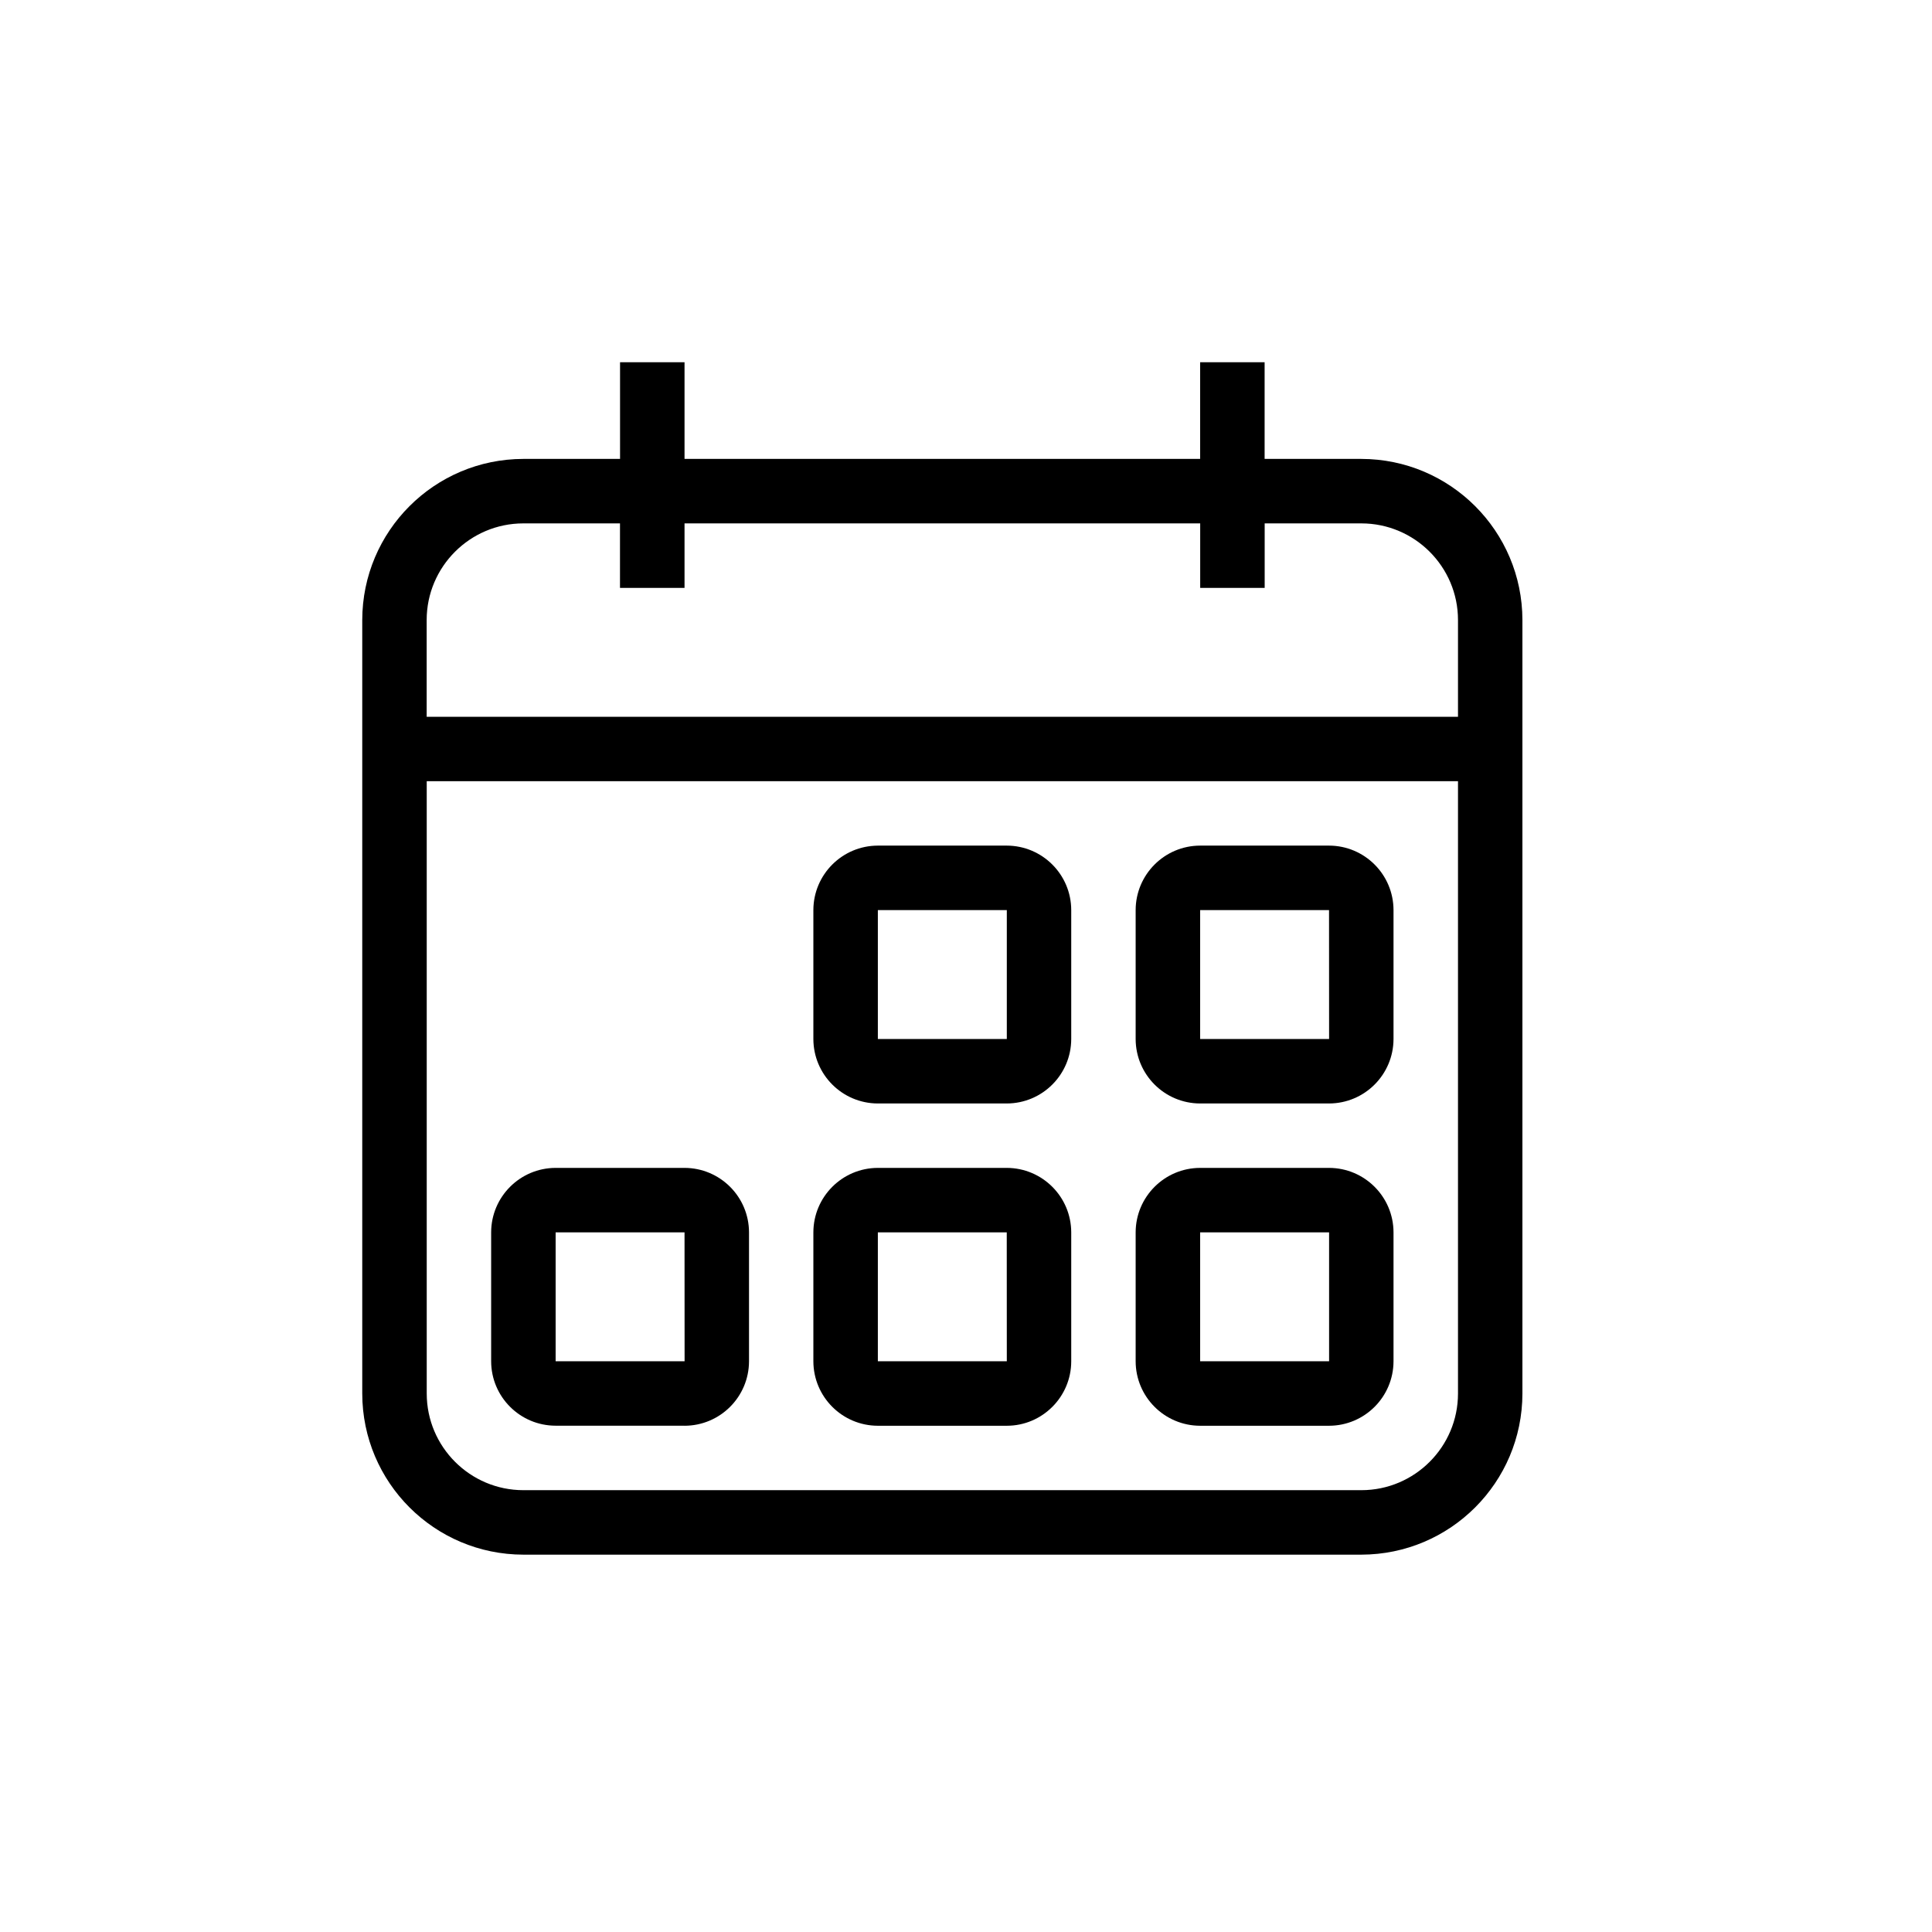
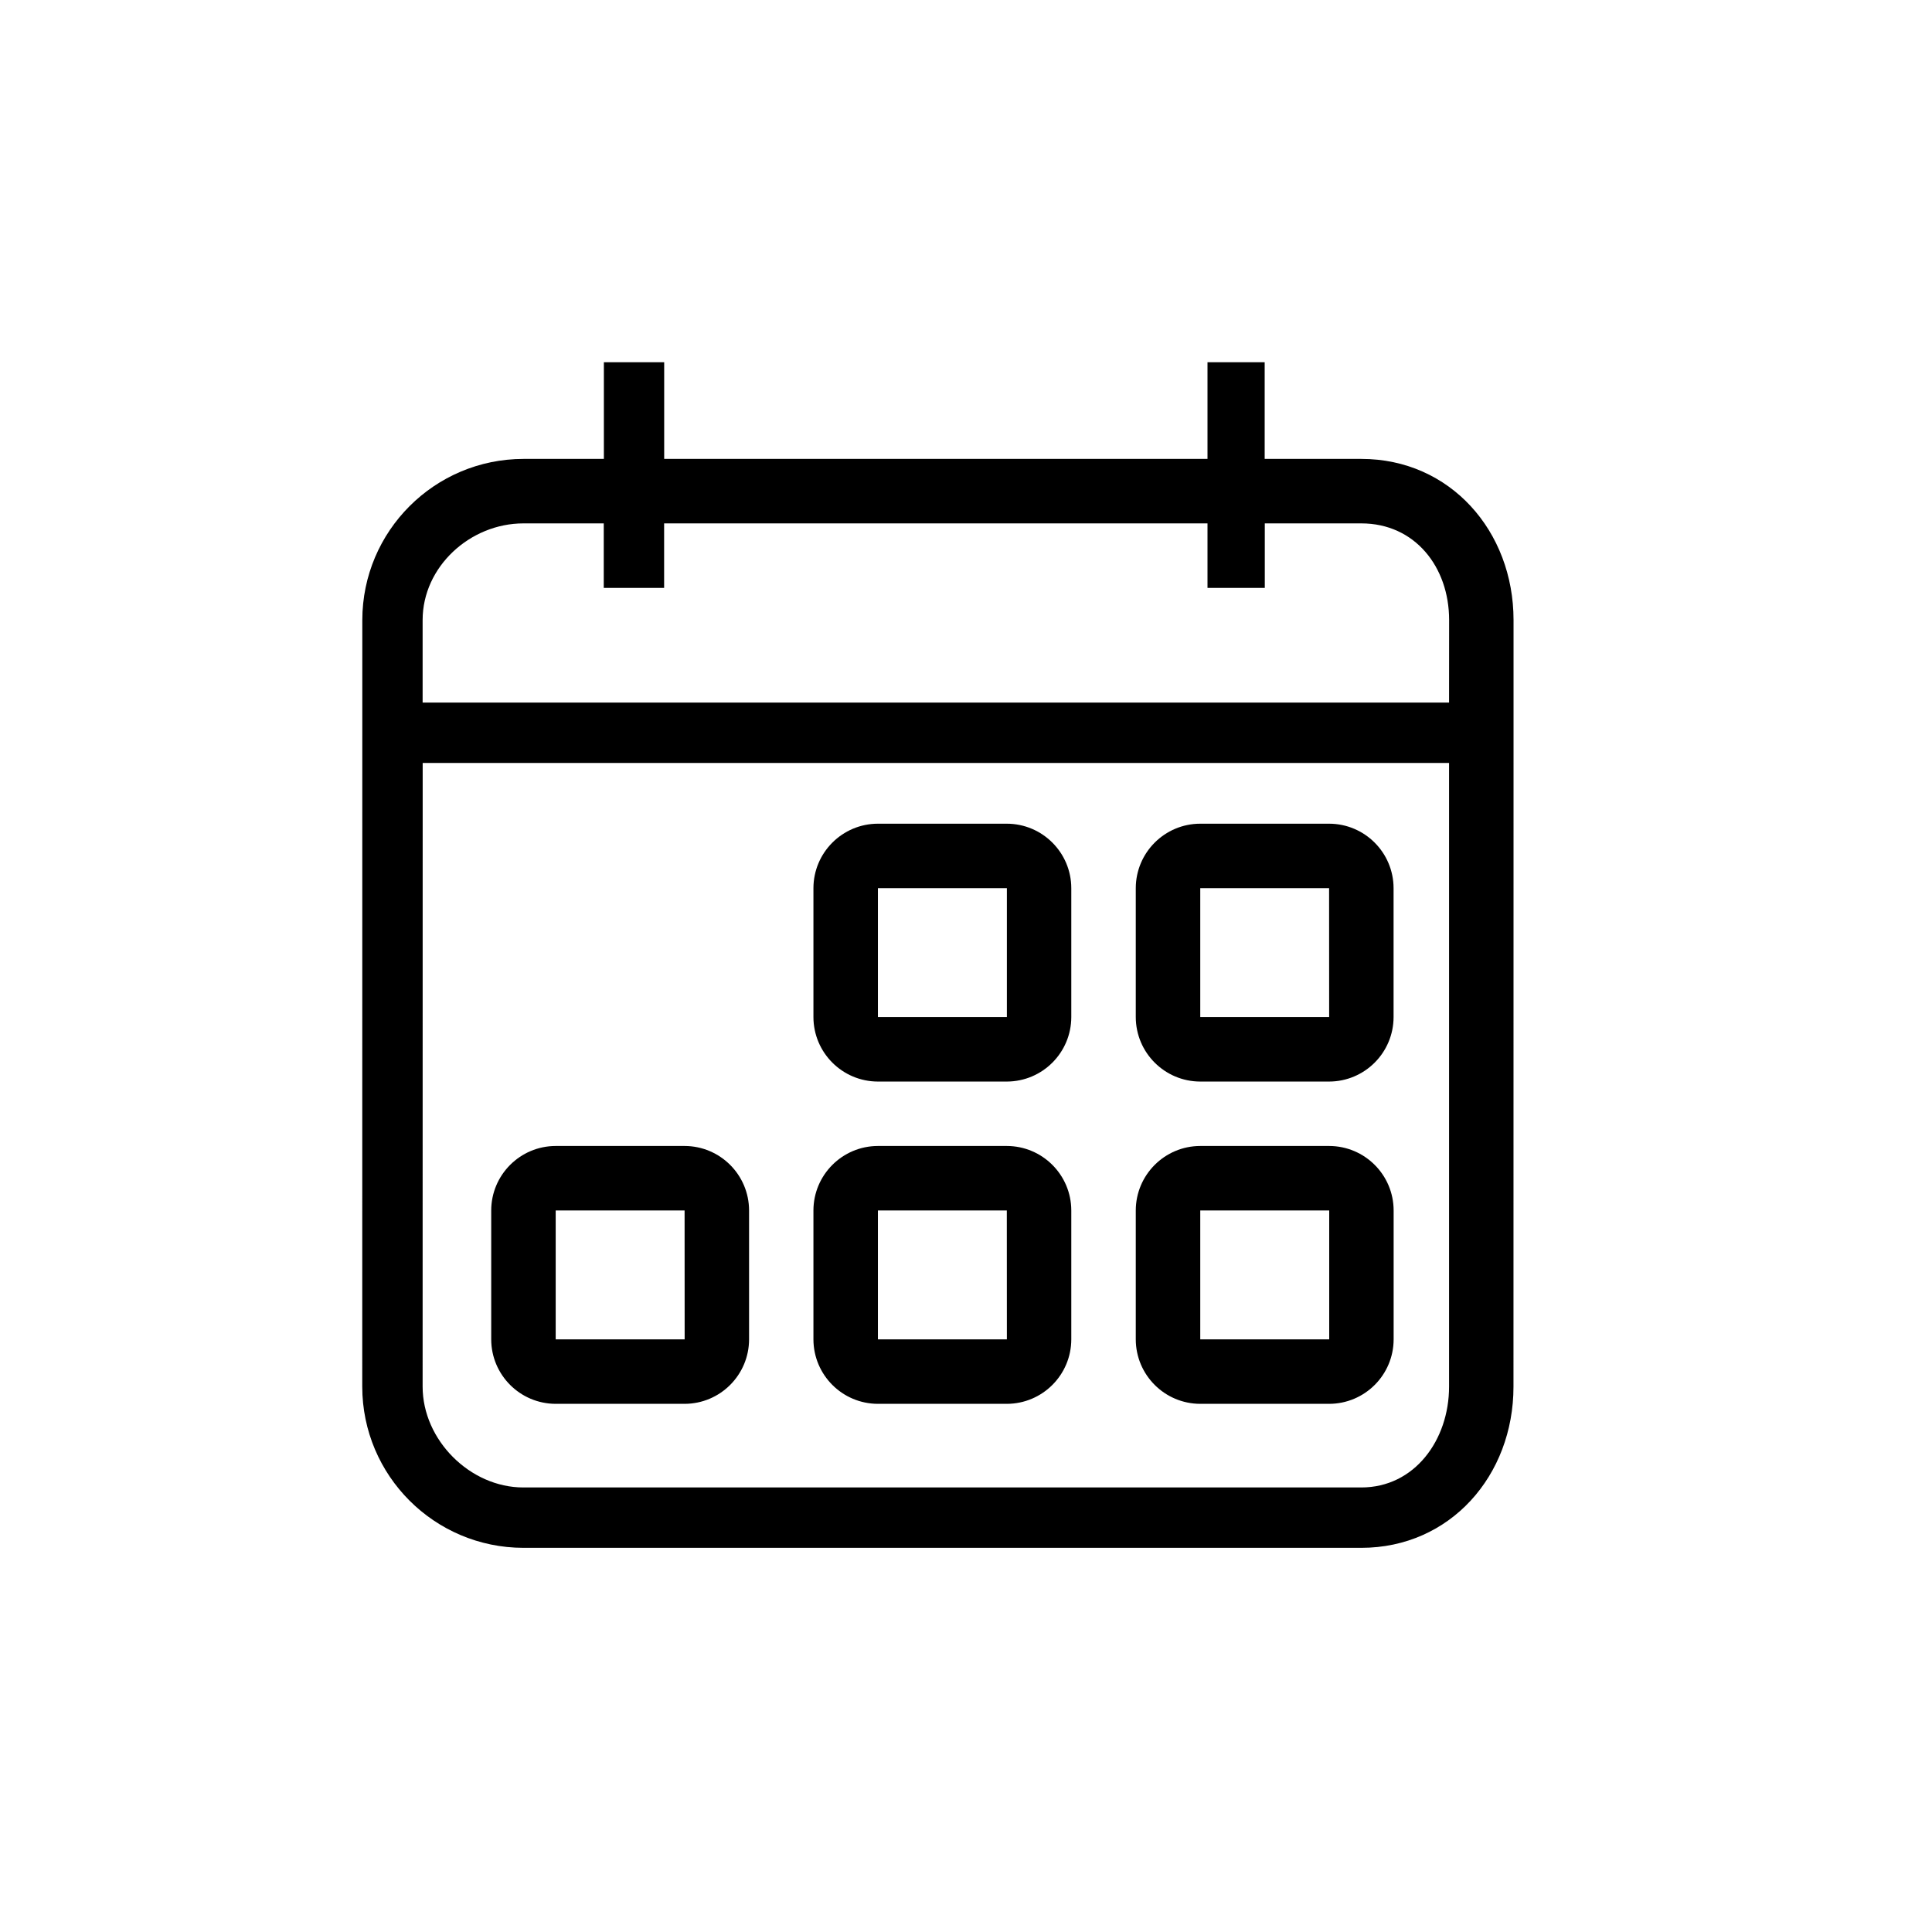
<svg xmlns="http://www.w3.org/2000/svg" fill="none" viewBox="0 0 32 32">
-   <path fill-rule="evenodd" clip-rule="evenodd" d="M20.946 7.601h1.601a2.672 2.672 0 012.669 2.669v12.811a2.672 2.672 0 01-2.669 2.669H8.669A2.672 2.672 0 016 23.081V10.27a2.672 2.672 0 012.669-2.669h1.601V6h1.068v1.601h8.54V6h1.068v1.601zm1.602 17.081c.883 0 1.601-.718 1.601-1.601V12.939H7.068v10.142c0 .883.718 1.601 1.601 1.601h13.879zM7.067 11.872h17.082V10.27c0-.883-.718-1.601-1.601-1.601h-1.601v1.068h-1.068V8.669h-8.541v1.068h-1.069V8.669H8.668c-.883 0-1.601.718-1.601 1.601v1.602zm9.608 6.405H14.54a1.07 1.07 0 01-1.068-1.068v-2.135a1.07 1.07 0 011.068-1.068h2.135a1.07 1.07 0 011.068 1.068v2.135a1.07 1.07 0 01-1.068 1.068zm0-3.203H14.54v2.135h2.136v-2.135zm3.203 3.203h2.135a1.07 1.07 0 001.068-1.068v-2.135a1.07 1.07 0 00-1.068-1.068h-2.135a1.07 1.07 0 00-1.068 1.068v2.135a1.07 1.07 0 001.068 1.068zm0-3.203h2.135l.001 2.135h-2.136v-2.135zm-8.54 8.54H9.203a1.069 1.069 0 01-1.068-1.067v-2.135a1.07 1.07 0 011.068-1.068h2.135a1.07 1.07 0 011.068 1.068v2.135a1.07 1.07 0 01-1.068 1.068zm0-3.202H9.203v2.135h2.136l-.001-2.135zm3.202 3.203h2.135c.59 0 1.068-.48 1.068-1.068v-2.135a1.07 1.07 0 00-1.068-1.068H14.54a1.07 1.07 0 00-1.068 1.068v2.135a1.07 1.07 0 001.068 1.068zm0-3.203h2.135l.001 2.135H14.54v-2.135zm7.473 3.203h-2.135a1.07 1.07 0 01-1.068-1.068v-2.135a1.07 1.07 0 011.068-1.068h2.135a1.07 1.07 0 011.068 1.068v2.135a1.07 1.07 0 01-1.068 1.068zm0-3.203h-2.135v2.135h2.136v-2.135z" fill="currentColor" />
+   <path fill-rule="evenodd" clip-rule="evenodd" d="M20.947 7.601h1.601c1.472 0 2.521 1.198 2.521 2.669v2.306l-.001 10.392c0 1.472-1.049 2.669-2.521 2.669H8.669A2.672 2.672 0 016 22.967l.001-12.697a2.672 2.672 0 012.67-2.669h1.331V6h.999v1.601H20V6h.947v1.601zm1.6 17.036c.883 0 1.454-.786 1.454-1.67v-10.33h-17L7 22.967c0 .884.785 1.67 1.668 1.67h13.879zm-15.548-13h17.002l.001-1.367c0-.883-.57-1.601-1.453-1.601h-1.6v1.068H20V8.669h-9v1.068h-1V8.669H8.669C7.786 8.669 7 9.387 7 10.27v1.367zm9.677 6.277h-2.135a1.07 1.07 0 01-1.068-1.068v-2.135a1.07 1.07 0 011.068-1.068h2.135a1.07 1.07 0 011.068 1.068v2.135a1.07 1.07 0 01-1.068 1.068zm0-3.203h-2.135v2.135h2.136v-2.135zm3.203 3.203h2.135a1.07 1.07 0 001.068-1.068v-2.135a1.07 1.07 0 00-1.068-1.068H19.88a1.07 1.07 0 00-1.068 1.068v2.135a1.07 1.07 0 001.068 1.068zm0-3.203h2.135l.001 2.135H19.88v-2.135zm-8.54 8.541H9.204a1.07 1.07 0 01-1.068-1.068v-2.135a1.07 1.07 0 011.068-1.068h2.135a1.07 1.07 0 011.068 1.068v2.135a1.07 1.07 0 01-1.068 1.068zm0-3.203H9.204v2.135h2.136l-.001-2.135zm3.202 3.203h2.135a1.07 1.07 0 001.068-1.068v-2.135a1.07 1.07 0 00-1.068-1.068h-2.135a1.07 1.07 0 00-1.068 1.068v2.135a1.07 1.07 0 001.068 1.068zm0-3.203h2.135l.001 2.135h-2.136v-2.135zm7.473 3.203H19.88a1.07 1.07 0 01-1.068-1.068v-2.135a1.07 1.07 0 011.068-1.068h2.135a1.07 1.07 0 011.068 1.068v2.135a1.07 1.07 0 01-1.068 1.068zm0-3.203H19.88v2.135h2.136v-2.135z" fill="currentColor" />
</svg>
